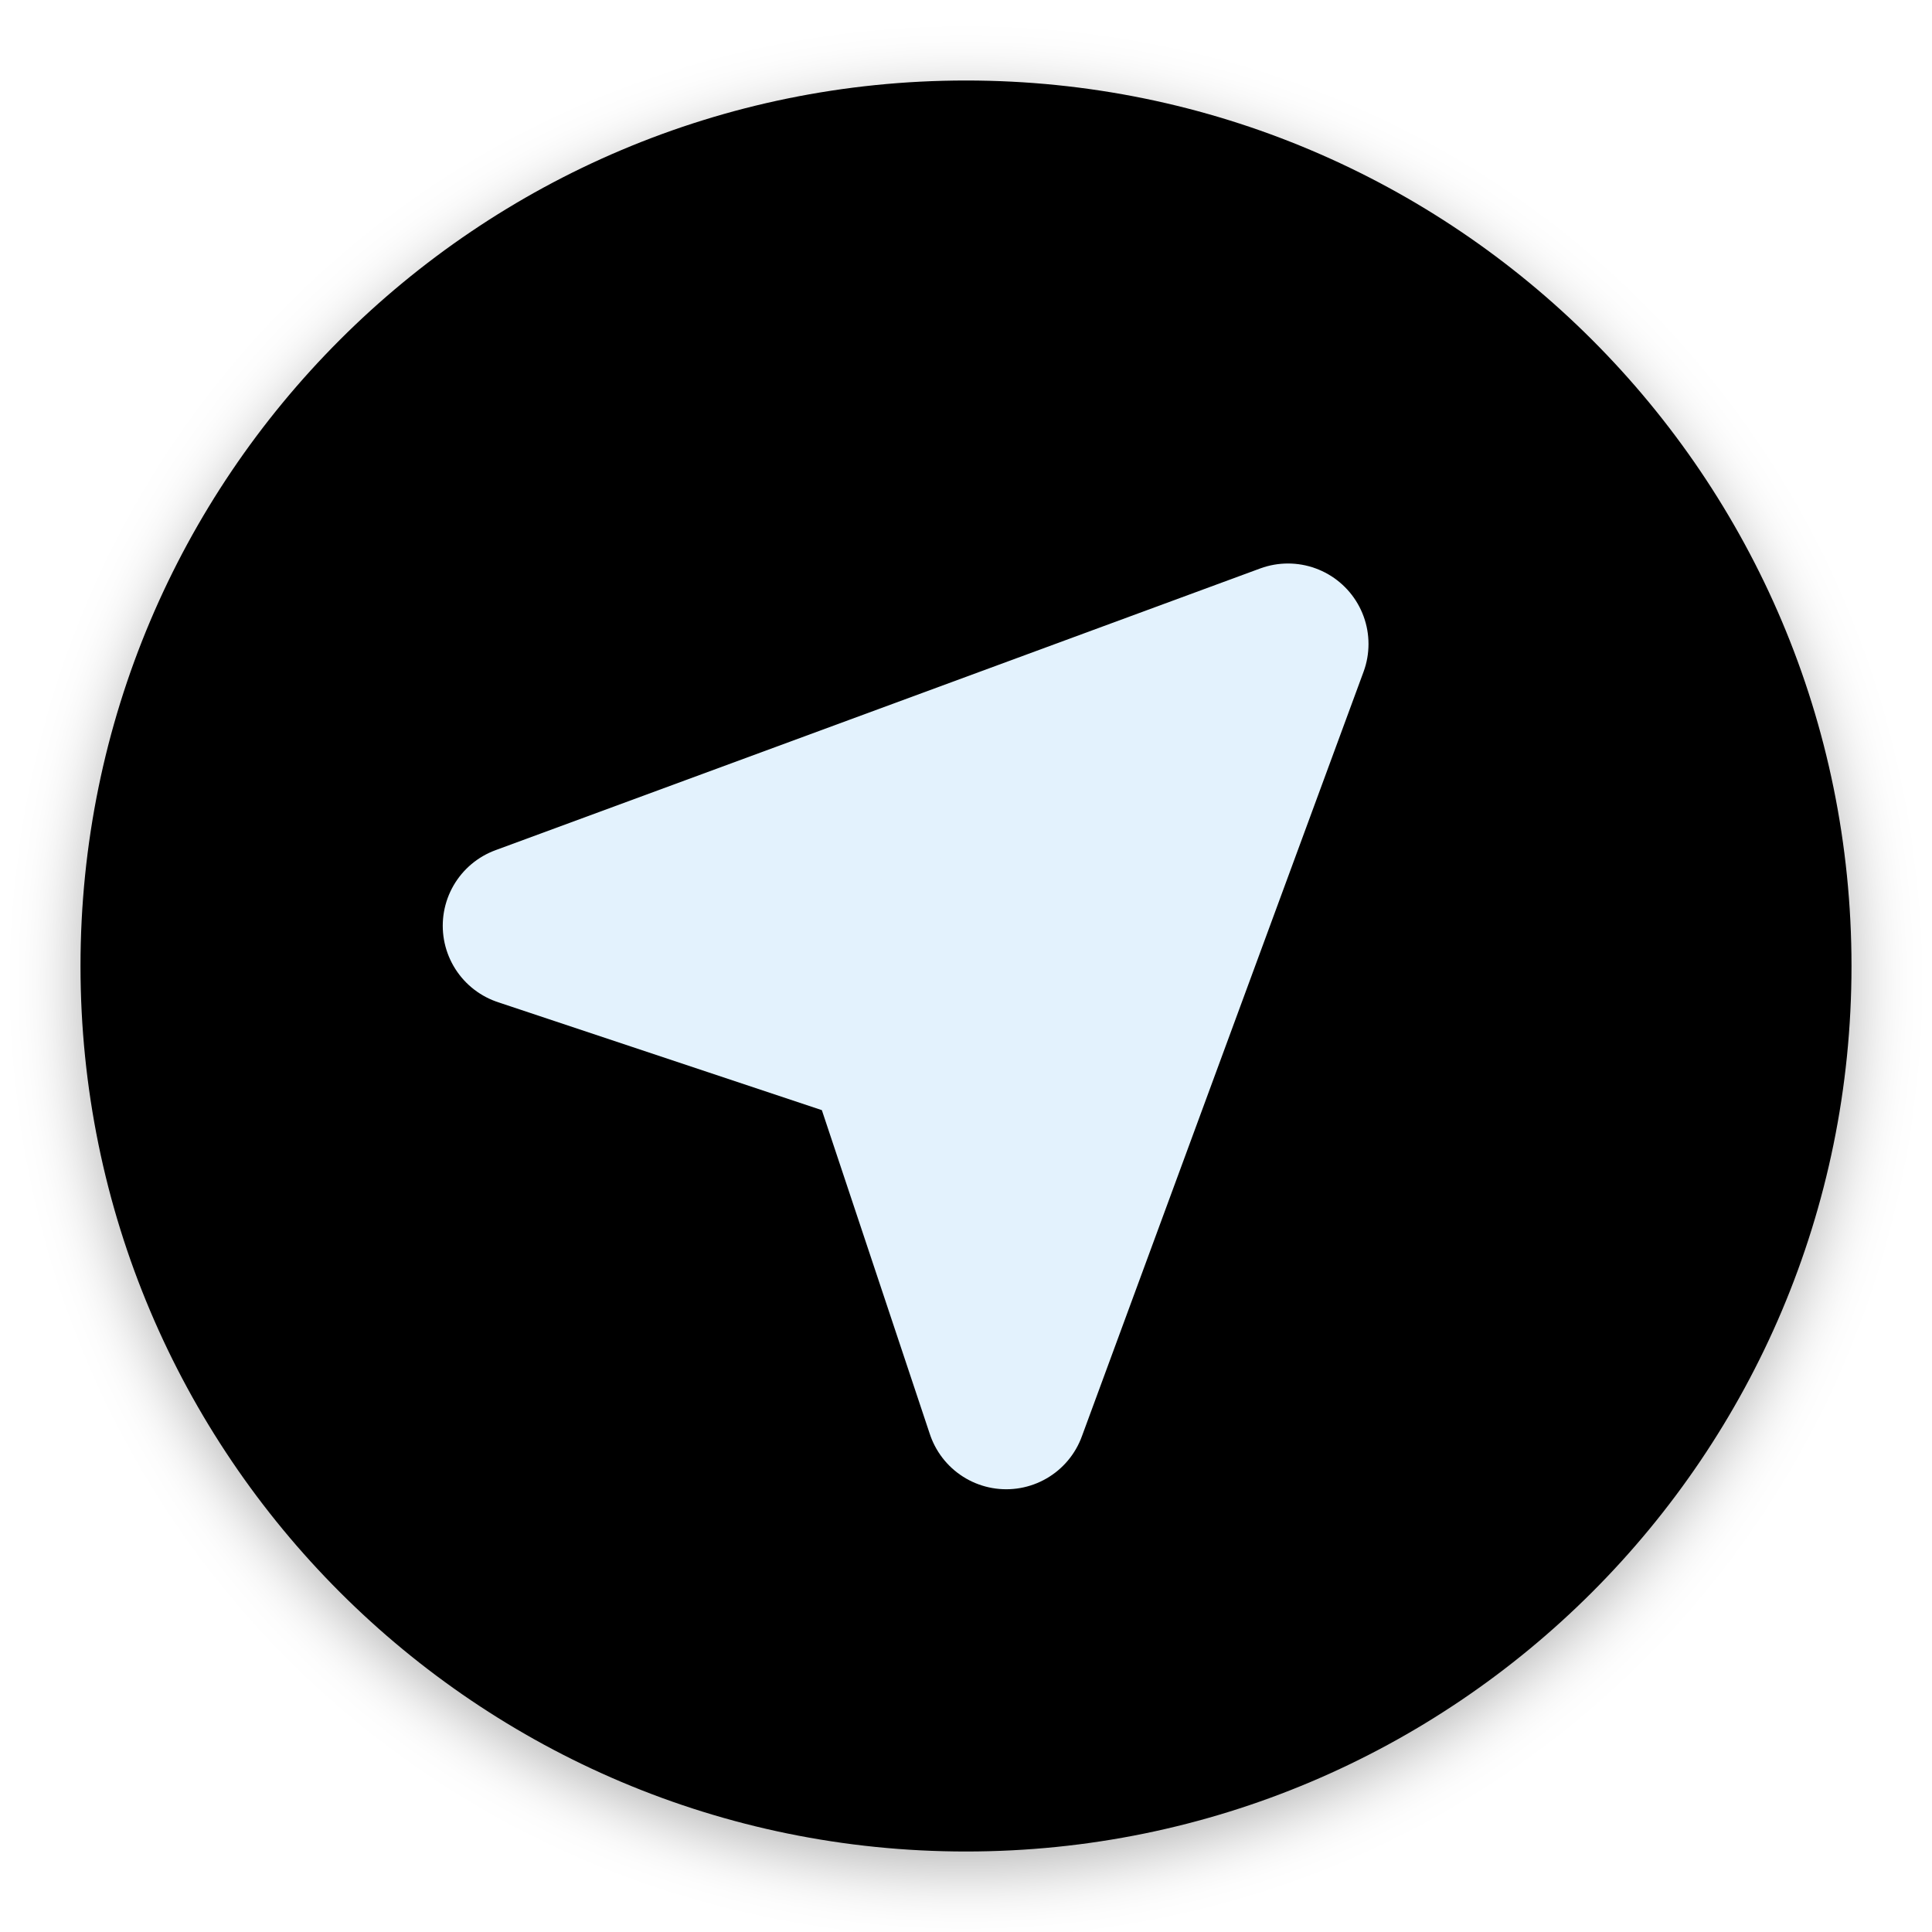
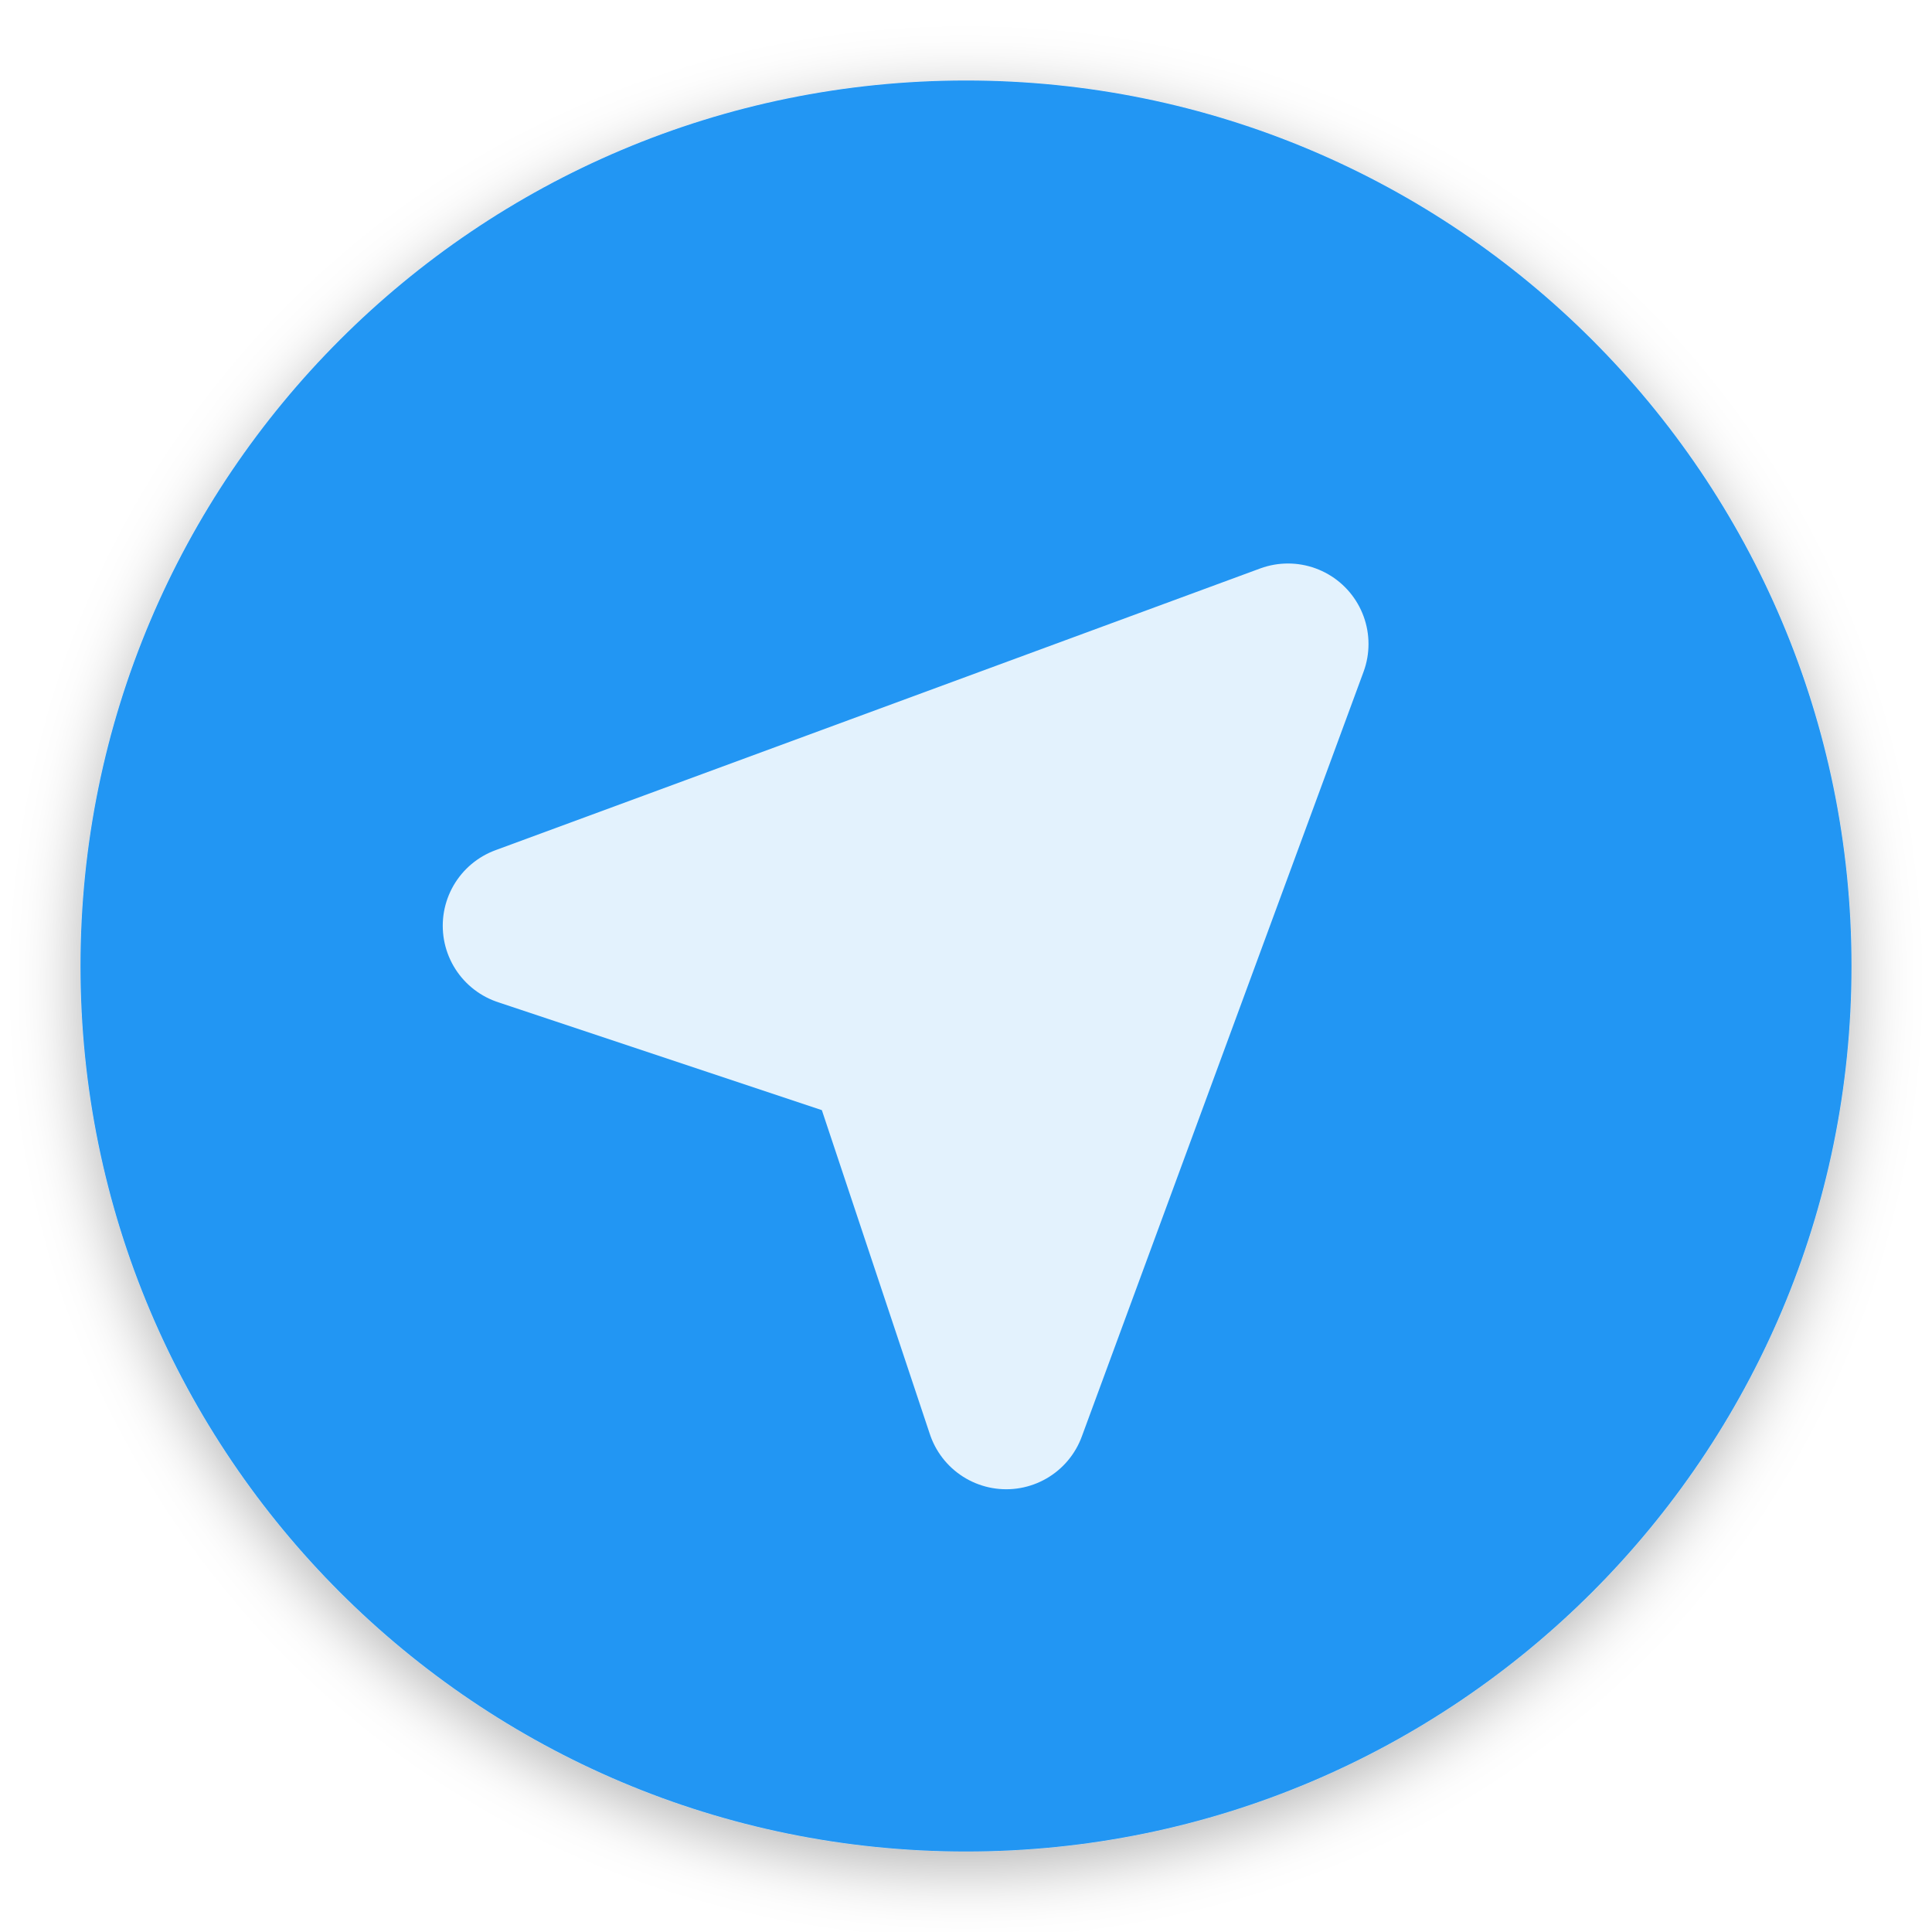
<svg xmlns="http://www.w3.org/2000/svg" width="48" height="48">
  <defs>
    <filter id="a">
      <feGaussianBlur in="SourceAlpha" stdDeviation=".8" />
      <feOffset dy=".4" />
      <feComponentTransfer>
        <feFuncA slope=".3" type="linear" />
      </feComponentTransfer>
      <feMerge>
        <feMergeNode />
        <feMergeNode in="SourceGraphic" />
      </feMerge>
    </filter>
  </defs>
-   <circle fill="#2196f3;" cx="24" cy="24" r="22" filter="url(#a)" />
+   <circle fill="#2196f3" cx="24" cy="24" r="22" filter="url(#a)" />
  <path fill="#e3f2fd" fill-rule="evenodd" stroke="#e3f2fd" stroke-linecap="round" stroke-linejoin="round" stroke-width="4" d="M32 16l-19 7 9 3 3 9z" />
</svg>
